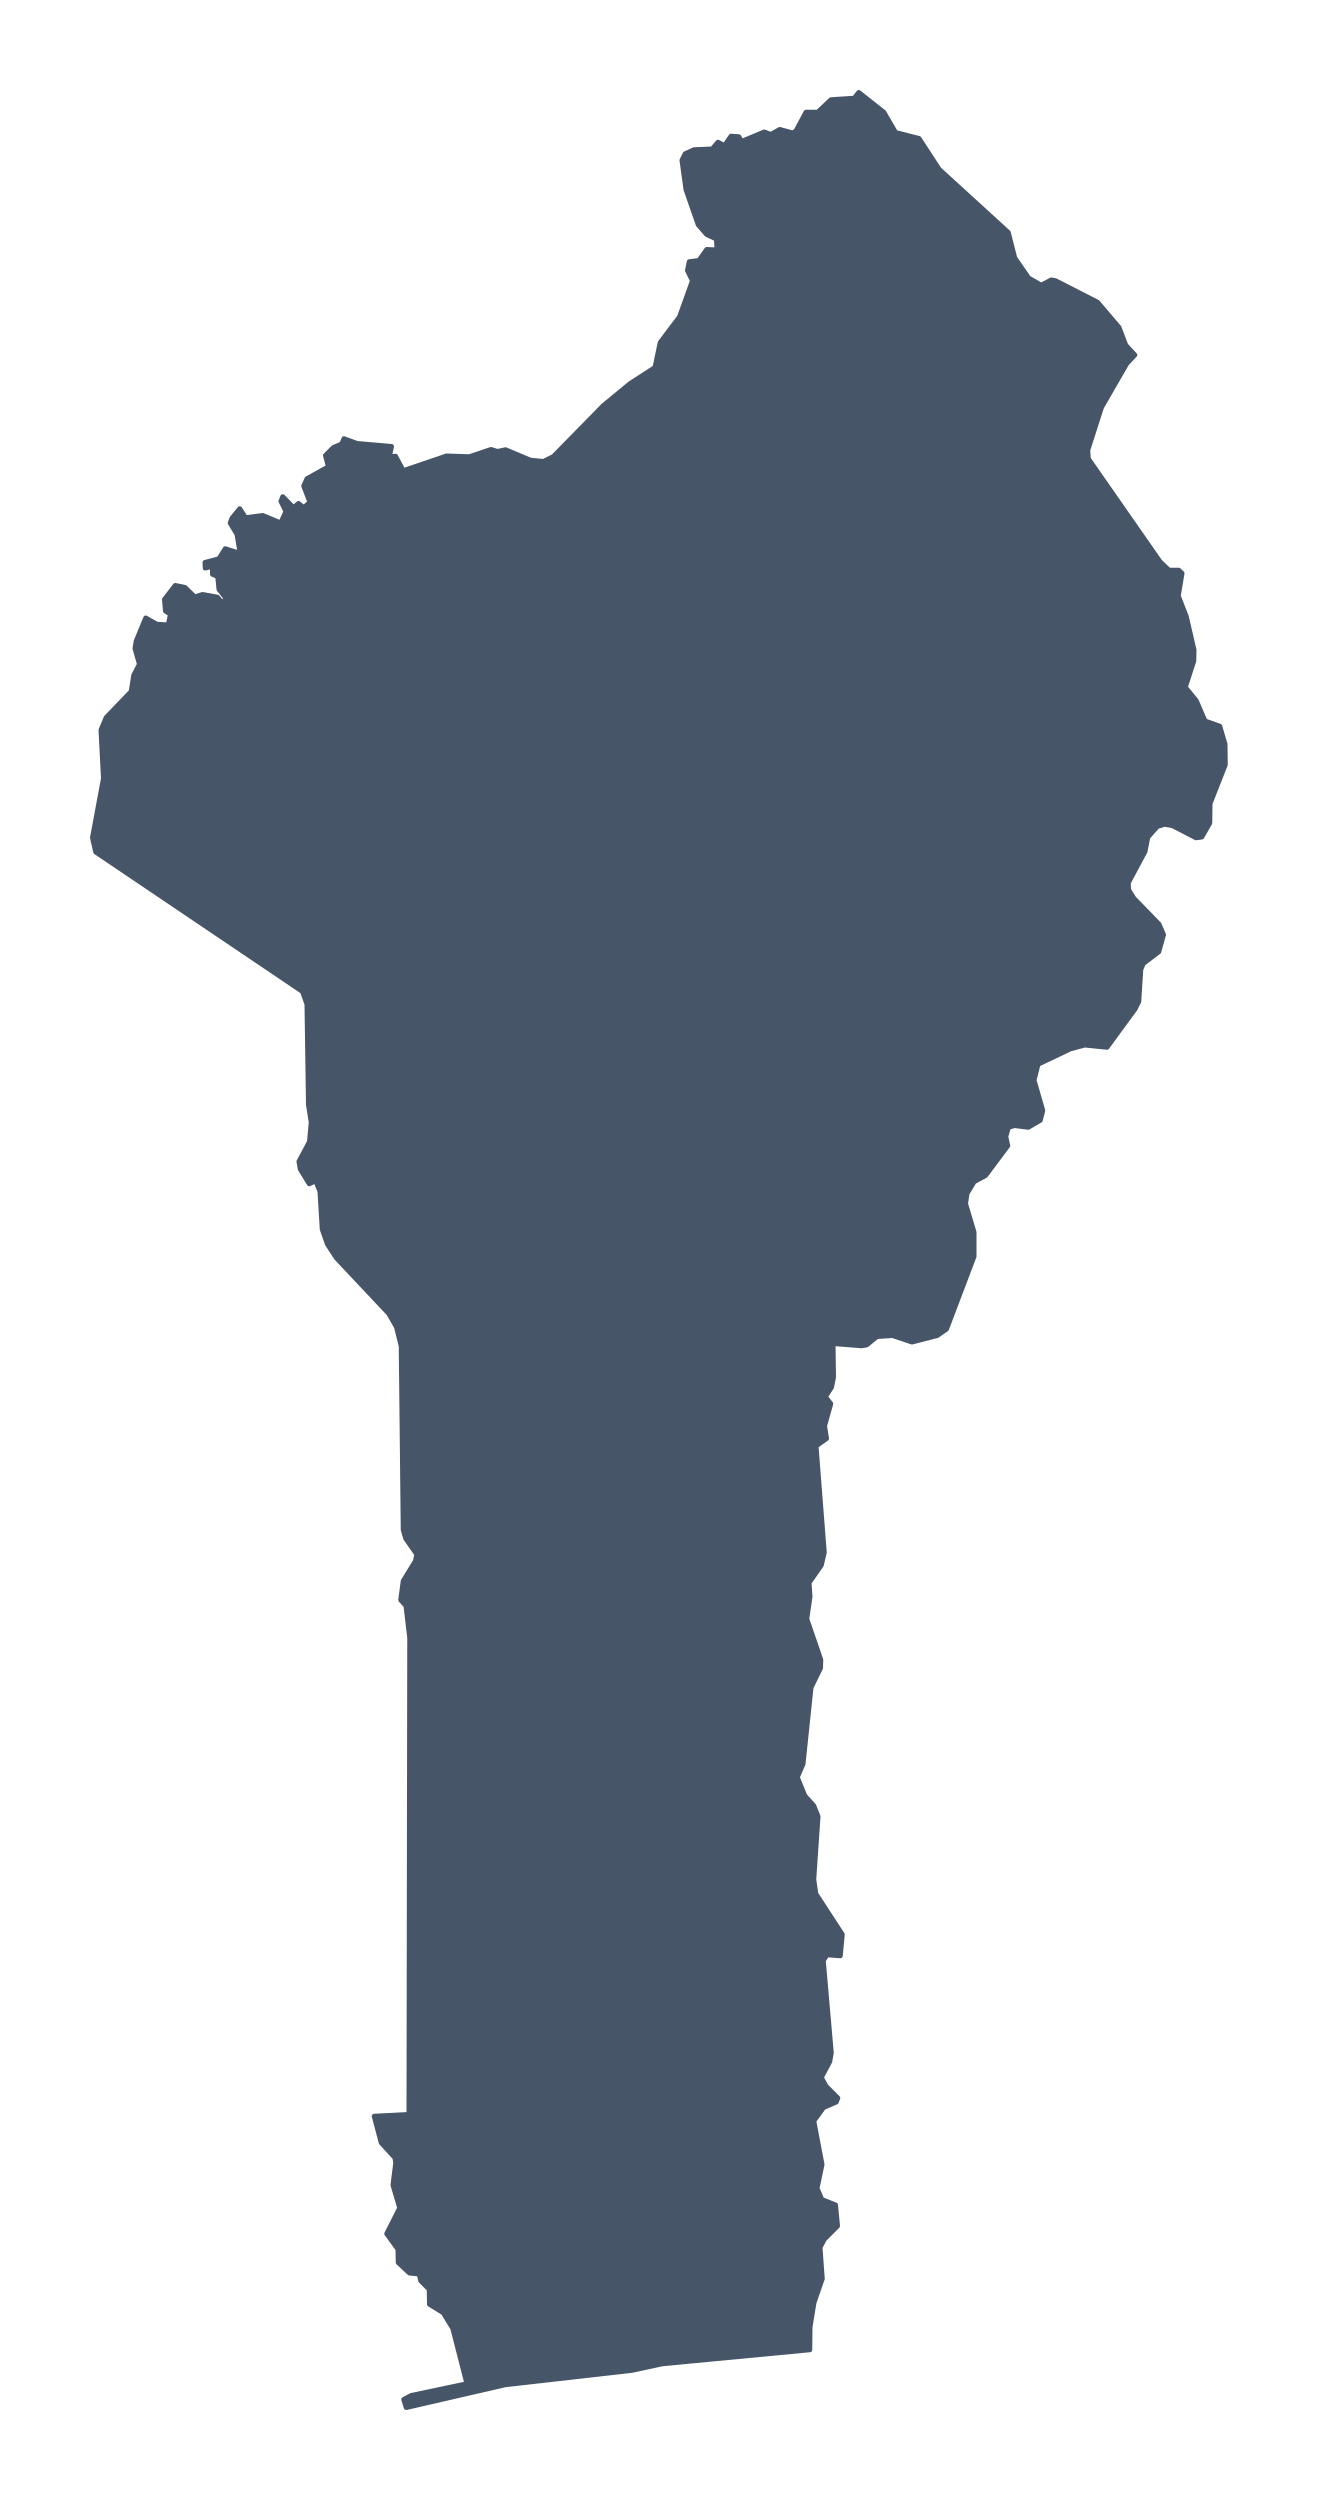
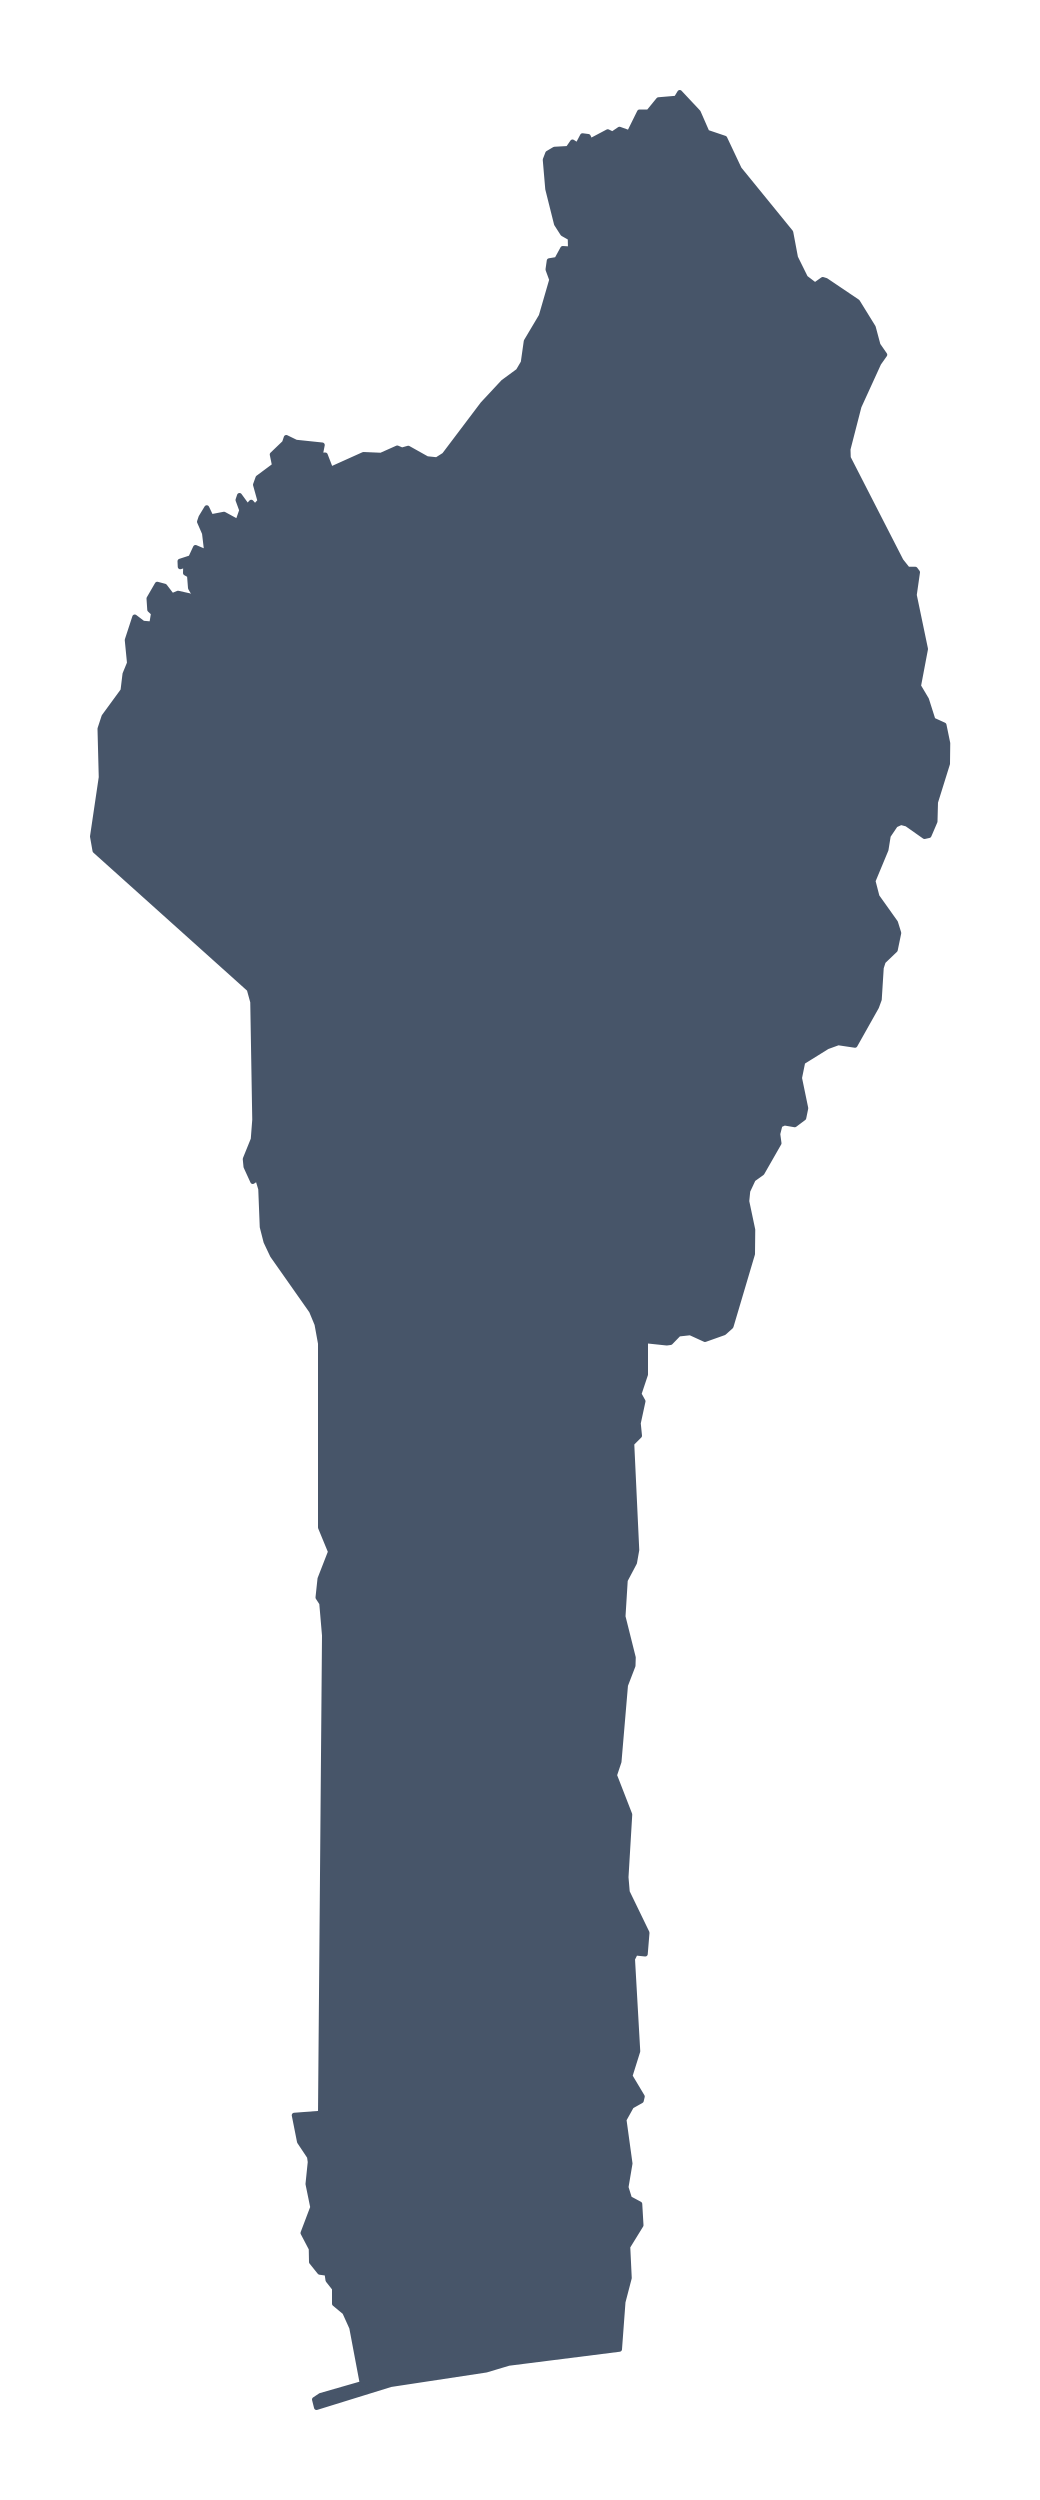
- <svg xmlns="http://www.w3.org/2000/svg" viewBox="0 0 527 1000" width="527" height="1000">
+ <svg xmlns="http://www.w3.org/2000/svg" viewBox="0 0 416 1000" width="416" height="1000">
  <style>.s{fill:#475569;stroke:#475569}@media (prefers-color-scheme:dark){.s{fill:#cbd5e1;stroke:#cbd5e1}}</style>
-   <path class="s" fill-rule="evenodd" stroke-width="2" stroke-linejoin="round" d="M453.9,142.0L450.7,145.4L440.6,162.9L435.1,180.0L435.3,183.5L464.0,224.7L467.6,228.1L471.5,228.1L472.8,229.3L471.3,238.4L474.5,246.6L477.6,260.0L477.5,264.4L474.1,274.9L478.5,280.3L482.0,288.4L487.9,290.5L490.0,297.7L490.1,305.9L484.0,321.4L483.9,329.2L480.7,334.8L478.4,335.1L468.9,330.2L465.8,329.7L462.9,330.6L459.1,334.9L458.0,340.6L451.3,353.1L451.4,355.9L453.5,359.3L463.6,369.7L465.4,373.9L463.5,380.7L457.3,385.4L456.3,387.8L455.5,400.6L454.0,403.6L442.8,418.9L433.9,418.0L428.2,419.5L415.2,425.7L413.6,432.1L417.1,444.2L416.1,448.1L411.3,450.9L405.8,450.2L403.4,450.9L402.3,454.6L403.1,458.3L394.2,470.2L389.6,472.7L386.8,477.4L386.2,481.5L389.6,492.9L389.6,502.6L378.6,531.6L374.9,534.2L364.8,536.8L357.0,534.2L350.8,534.6L346.6,538.0L344.6,538.3L333.2,537.4L333.4,550.8L332.6,554.9L330.1,558.7L332.3,561.5L329.8,570.4L330.6,575.4L326.4,578.4L329.7,621.0L328.5,626.1L323.6,633.1L324.0,638.6L322.7,647.6L328.3,663.9L328.2,667.2L324.4,675.0L321.2,705.6L318.9,710.9L321.9,718.3L325.5,722.3L327.2,726.6L325.5,751.7L326.3,757.5L336.9,773.8L336.1,782.3L330.8,781.9L329.3,784.2L332.5,821.1L331.9,824.6L328.5,831.0L330.4,834.5L335.1,839.2L334.5,840.8L329.4,843.0L325.5,848.4L328.8,865.8L326.8,875.3L328.7,879.8L334.2,882.0L335.0,890.4L329.7,895.7L328.0,899.0L328.9,911.5L325.6,921.0L324.0,930.8L323.9,939.9L264.9,945.5L252.9,948.1L202.0,953.9L162.5,963.0L161.5,959.8L164.5,958.2L186.8,953.5L181.1,931.3L177.3,925.1L171.8,921.7L171.7,915.7L168.3,912.3L167.7,909.6L163.8,909.2L159.3,905.0L159.2,899.7L154.7,893.5L159.9,883.2L157.2,874.0L158.3,865.2L158.0,863.1L152.5,857.1L149.7,846.5L163.6,845.8L163.9,655.1L162.4,642.3L160.3,640.0L161.3,632.4L166.2,624.4L166.7,621.7L162.3,615.4L161.3,611.9L160.5,538.5L158.6,530.8L155.5,525.4L134.6,503.2L131.0,497.7L128.9,491.7L128.0,476.6L126.3,472.3L123.7,473.5L120.1,467.6L119.6,464.6L123.8,456.7L124.5,448.9L123.4,441.9L122.8,401.7L121.0,396.6L38.3,340.8L37.0,335.1L41.4,311.4L40.4,292.0L42.5,287.0L52.5,276.6L53.5,270.1L55.8,265.7L54.0,259.4L54.5,256.4L58.3,247.2L62.7,249.7L67.3,250.0L68.2,245.7L66.2,244.4L65.8,239.8L70.1,234.2L74.0,235.0L77.9,238.8L81.0,237.8L87.0,238.9L89.6,242.1L90.2,239.0L87.6,235.7L87.1,230.6L85.0,229.7L85.0,226.5L82.1,227.2L82.0,225.0L87.6,223.5L90.1,219.5L96.1,221.4L94.8,213.7L92.1,209.2L92.8,207.3L95.9,203.5L98.2,207.1L105.1,206.2L112.3,209.2L114.4,204.6L112.4,200.5L113.1,198.7L117.4,203.1L119.4,201.4L121.5,203.1L124.0,200.9L121.5,194.4L122.8,191.5L131.4,186.7L130.2,182.2L133.4,179.0L136.7,177.6L137.6,175.5L142.8,177.4L156.6,178.6L155.7,182.7L158.2,182.5L161.3,188.3L178.6,182.4L187.8,182.7L196.4,179.8L199.0,180.6L202.2,179.9L212.2,184.1L217.4,184.6L221.4,182.6L241.4,162.2L252.1,153.4L262.0,147.0L264.1,137.0L271.8,126.8L277.0,112.3L275.0,108.2L275.7,104.7L279.6,104.2L282.7,99.8L286.8,100.0L286.6,95.6L282.7,93.8L279.3,89.9L274.4,75.8L272.8,64.1L274.1,61.5L277.6,59.9L284.9,59.6L287.2,56.9L289.8,58.3L292.4,54.5L295.5,54.7L296.6,56.6L305.7,52.8L308.3,53.8L311.9,51.8L317.1,53.2L318.4,52.4L322.4,44.9L327.1,44.9L332.4,39.9L341.7,39.3L343.5,37.0L353.5,44.9L358.2,53.0L367.6,55.4L375.6,67.7L403.3,93.0L405.9,103.2L411.4,111.2L416.5,114.1L420.5,112.0L422.2,112.3L439.0,120.9L447.6,131.0L450.3,138.1L453.9,142.0Z" />
+   <path class="s" fill-rule="evenodd" stroke-width="2" stroke-linejoin="round" d="M353.9,141.9L351.5,145.3L343.6,162.6L339.2,179.7L339.3,183.1L360.4,224.3L363.1,227.7L366.1,227.7L367.0,228.9L365.7,238.0L370.2,259.6L367.4,274.4L370.6,279.8L373.2,288.0L377.6,290.0L379.1,297.3L379.0,305.5L374.2,320.9L374.0,328.6L371.6,334.2L369.8,334.6L362.7,329.6L360.4,329.0L358.2,330.0L355.3,334.3L354.4,339.9L349.2,352.4L350.8,358.6L358.2,369.0L359.5,373.2L358.1,380.0L353.3,384.6L352.5,387.1L351.7,399.8L350.6,402.8L342.0,418.1L335.3,417.1L330.9,418.7L321.1,424.8L319.8,431.2L322.3,443.3L321.5,447.2L317.9,449.9L313.8,449.2L312.0,450.0L311.1,453.6L311.6,457.3L304.8,469.2L301.3,471.7L299.1,476.4L298.7,480.5L301.1,491.9L301.0,501.6L292.4,530.6L289.6,533.1L282.0,535.8L276.1,533.1L271.5,533.6L268.2,537.0L266.7,537.2L258.2,536.3L258.2,549.8L255.6,557.6L257.2,560.5L255.3,569.3L255.8,574.3L252.7,577.4L254.7,620.0L253.8,625.1L250.1,632.1L249.2,646.6L253.3,663.0L253.2,666.3L250.2,674.1L247.6,704.7L245.8,710.1L251.9,725.8L250.4,750.9L250.9,756.8L258.8,773.1L258.1,781.6L254.2,781.2L253.0,783.6L255.1,820.5L252.0,830.4L256.9,838.6L256.5,840.3L252.6,842.5L249.6,847.9L252.0,865.4L250.4,874.9L251.8,879.4L255.9,881.6L256.4,890.1L251.1,898.7L251.7,911.2L249.2,920.8L247.8,939.7L203.5,945.3L194.5,948.0L156.3,953.8L126.6,963.0L125.8,959.8L128.2,958.2L144.9,953.4L140.7,931.1L137.9,924.9L133.8,921.5L133.8,915.4L131.2,912.1L130.8,909.3L127.9,908.9L124.6,904.8L124.5,899.5L121.2,893.2L125.1,882.9L123.2,873.6L124.1,864.8L123.8,862.7L119.8,856.7L117.7,846.1L128.2,845.3L129.8,654.2L128.7,641.3L127.2,639.0L128.0,631.5L132.2,620.7L128.2,611.0L128.2,537.4L126.8,529.7L124.6,524.4L109.0,502.2L106.4,496.7L104.9,490.8L104.3,475.6L103.0,471.3L101.1,472.6L98.4,466.7L98.1,463.6L101.3,455.7L101.9,447.9L101.1,400.8L99.7,395.7L38.0,340.3L37.0,334.6L40.5,310.9L40.0,291.5L41.6,286.6L49.2,276.2L50.0,269.6L51.8,265.2L50.9,256.0L53.9,246.8L57.2,249.3L60.7,249.6L61.4,245.3L59.9,243.9L59.6,239.4L62.9,233.7L65.9,234.5L68.8,238.3L71.2,237.3L75.7,238.3L77.6,241.6L78.1,238.5L76.2,235.2L75.8,230.1L74.2,229.2L74.3,226.0L72.1,226.7L72.0,224.5L76.3,223.1L78.2,219.0L82.7,220.9L81.8,213.3L79.8,208.7L80.4,206.9L82.7,203.1L84.4,206.7L89.6,205.7L95.1,208.7L96.7,204.1L95.2,200.0L95.8,198.2L99.0,202.6L100.5,200.9L102.0,202.6L104.0,200.4L102.2,193.9L103.2,191.1L109.8,186.2L108.9,181.8L113.8,177.1L114.5,175.0L118.4,176.9L128.9,178.0L128.1,182.1L130.1,182.0L132.3,187.7L145.4,181.8L152.4,182.1L158.9,179.2L160.8,180.0L163.3,179.3L170.8,183.5L174.7,183.9L177.7,182.0L193.1,161.6L201.3,152.8L207.3,148.4L209.3,145.0L210.5,136.5L216.5,126.4L220.7,111.9L219.2,107.8L219.7,104.3L222.7,103.8L225.1,99.4L228.2,99.6L228.1,95.2L225.1,93.5L222.6,89.6L219.1,75.6L218.1,63.9L219.1,61.3L221.8,59.7L227.2,59.4L229.0,56.8L231.0,58.1L233.0,54.3L235.3,54.6L236.1,56.4L243.1,52.7L245.0,53.6L247.8,51.7L251.7,53.1L255.8,44.8L259.4,44.8L263.4,39.9L270.5,39.3L271.9,37.0L279.3,44.9L282.8,52.9L289.9,55.3L295.7,67.6L316.3,92.9L318.2,103.0L322.2,111.1L326.0,114.0L329.1,111.8L330.4,112.2L343.0,120.7L349.3,130.9L351.2,138.0L353.9,141.9Z" />
</svg>
